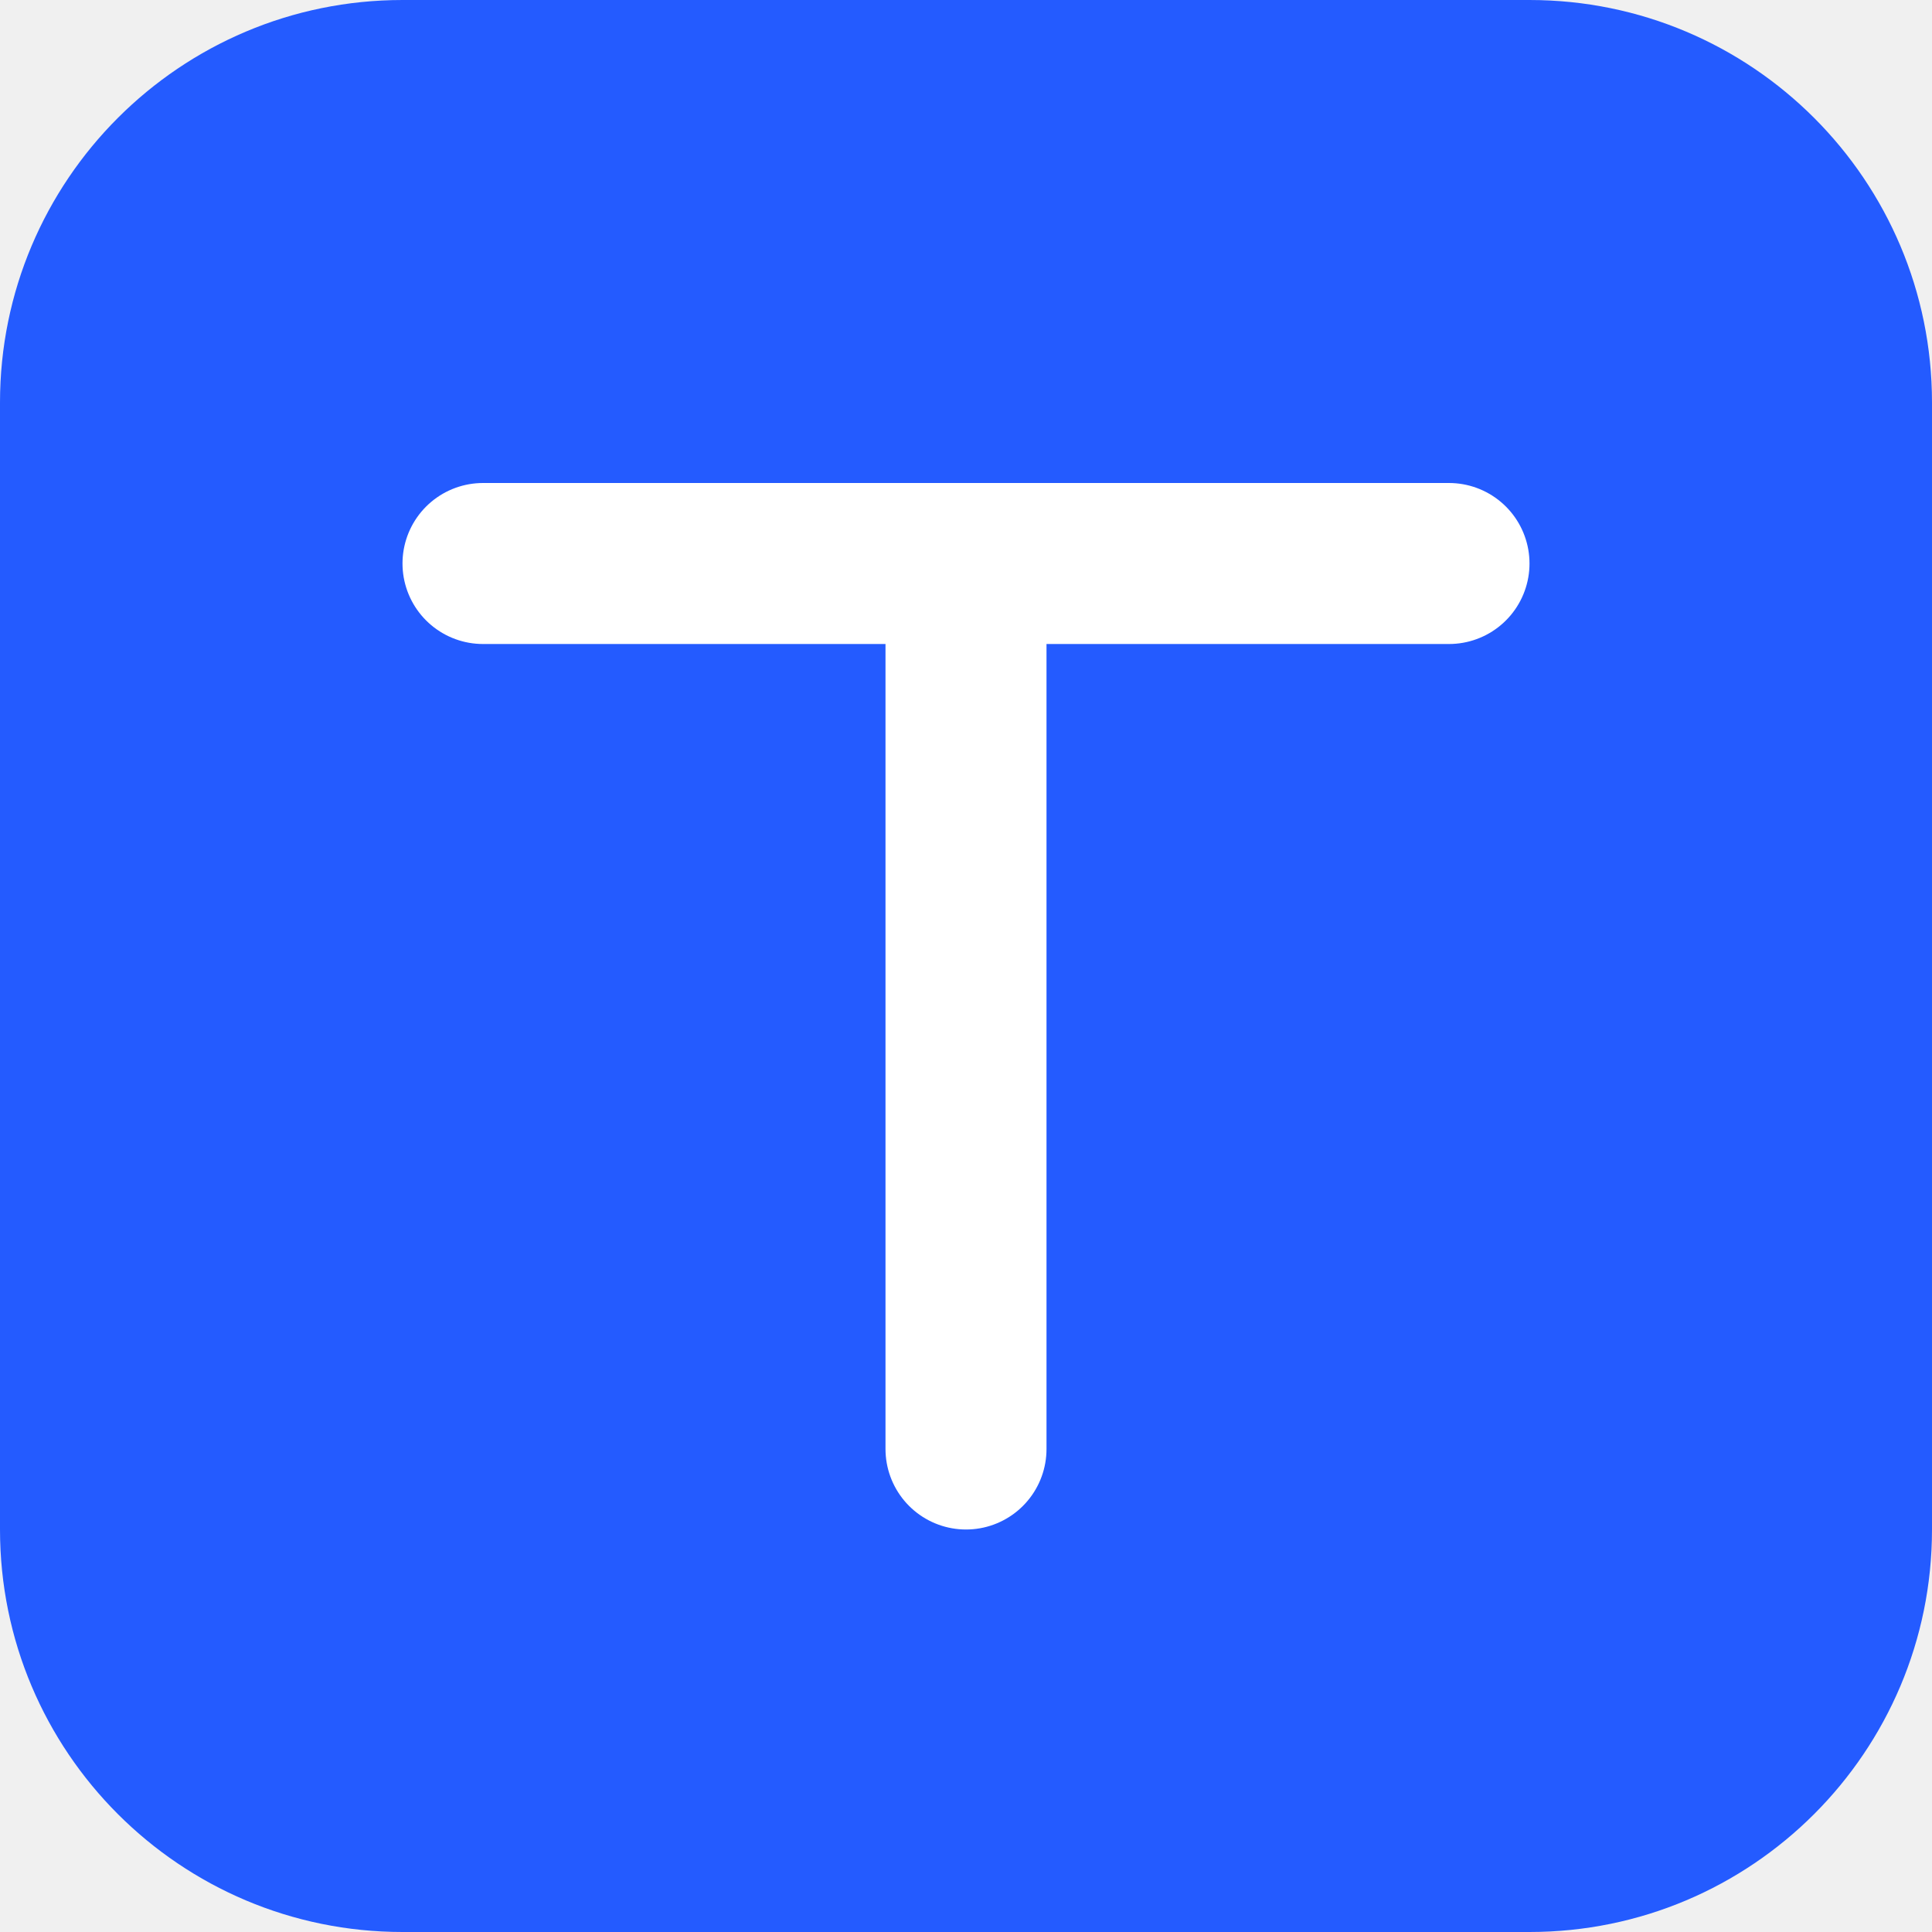
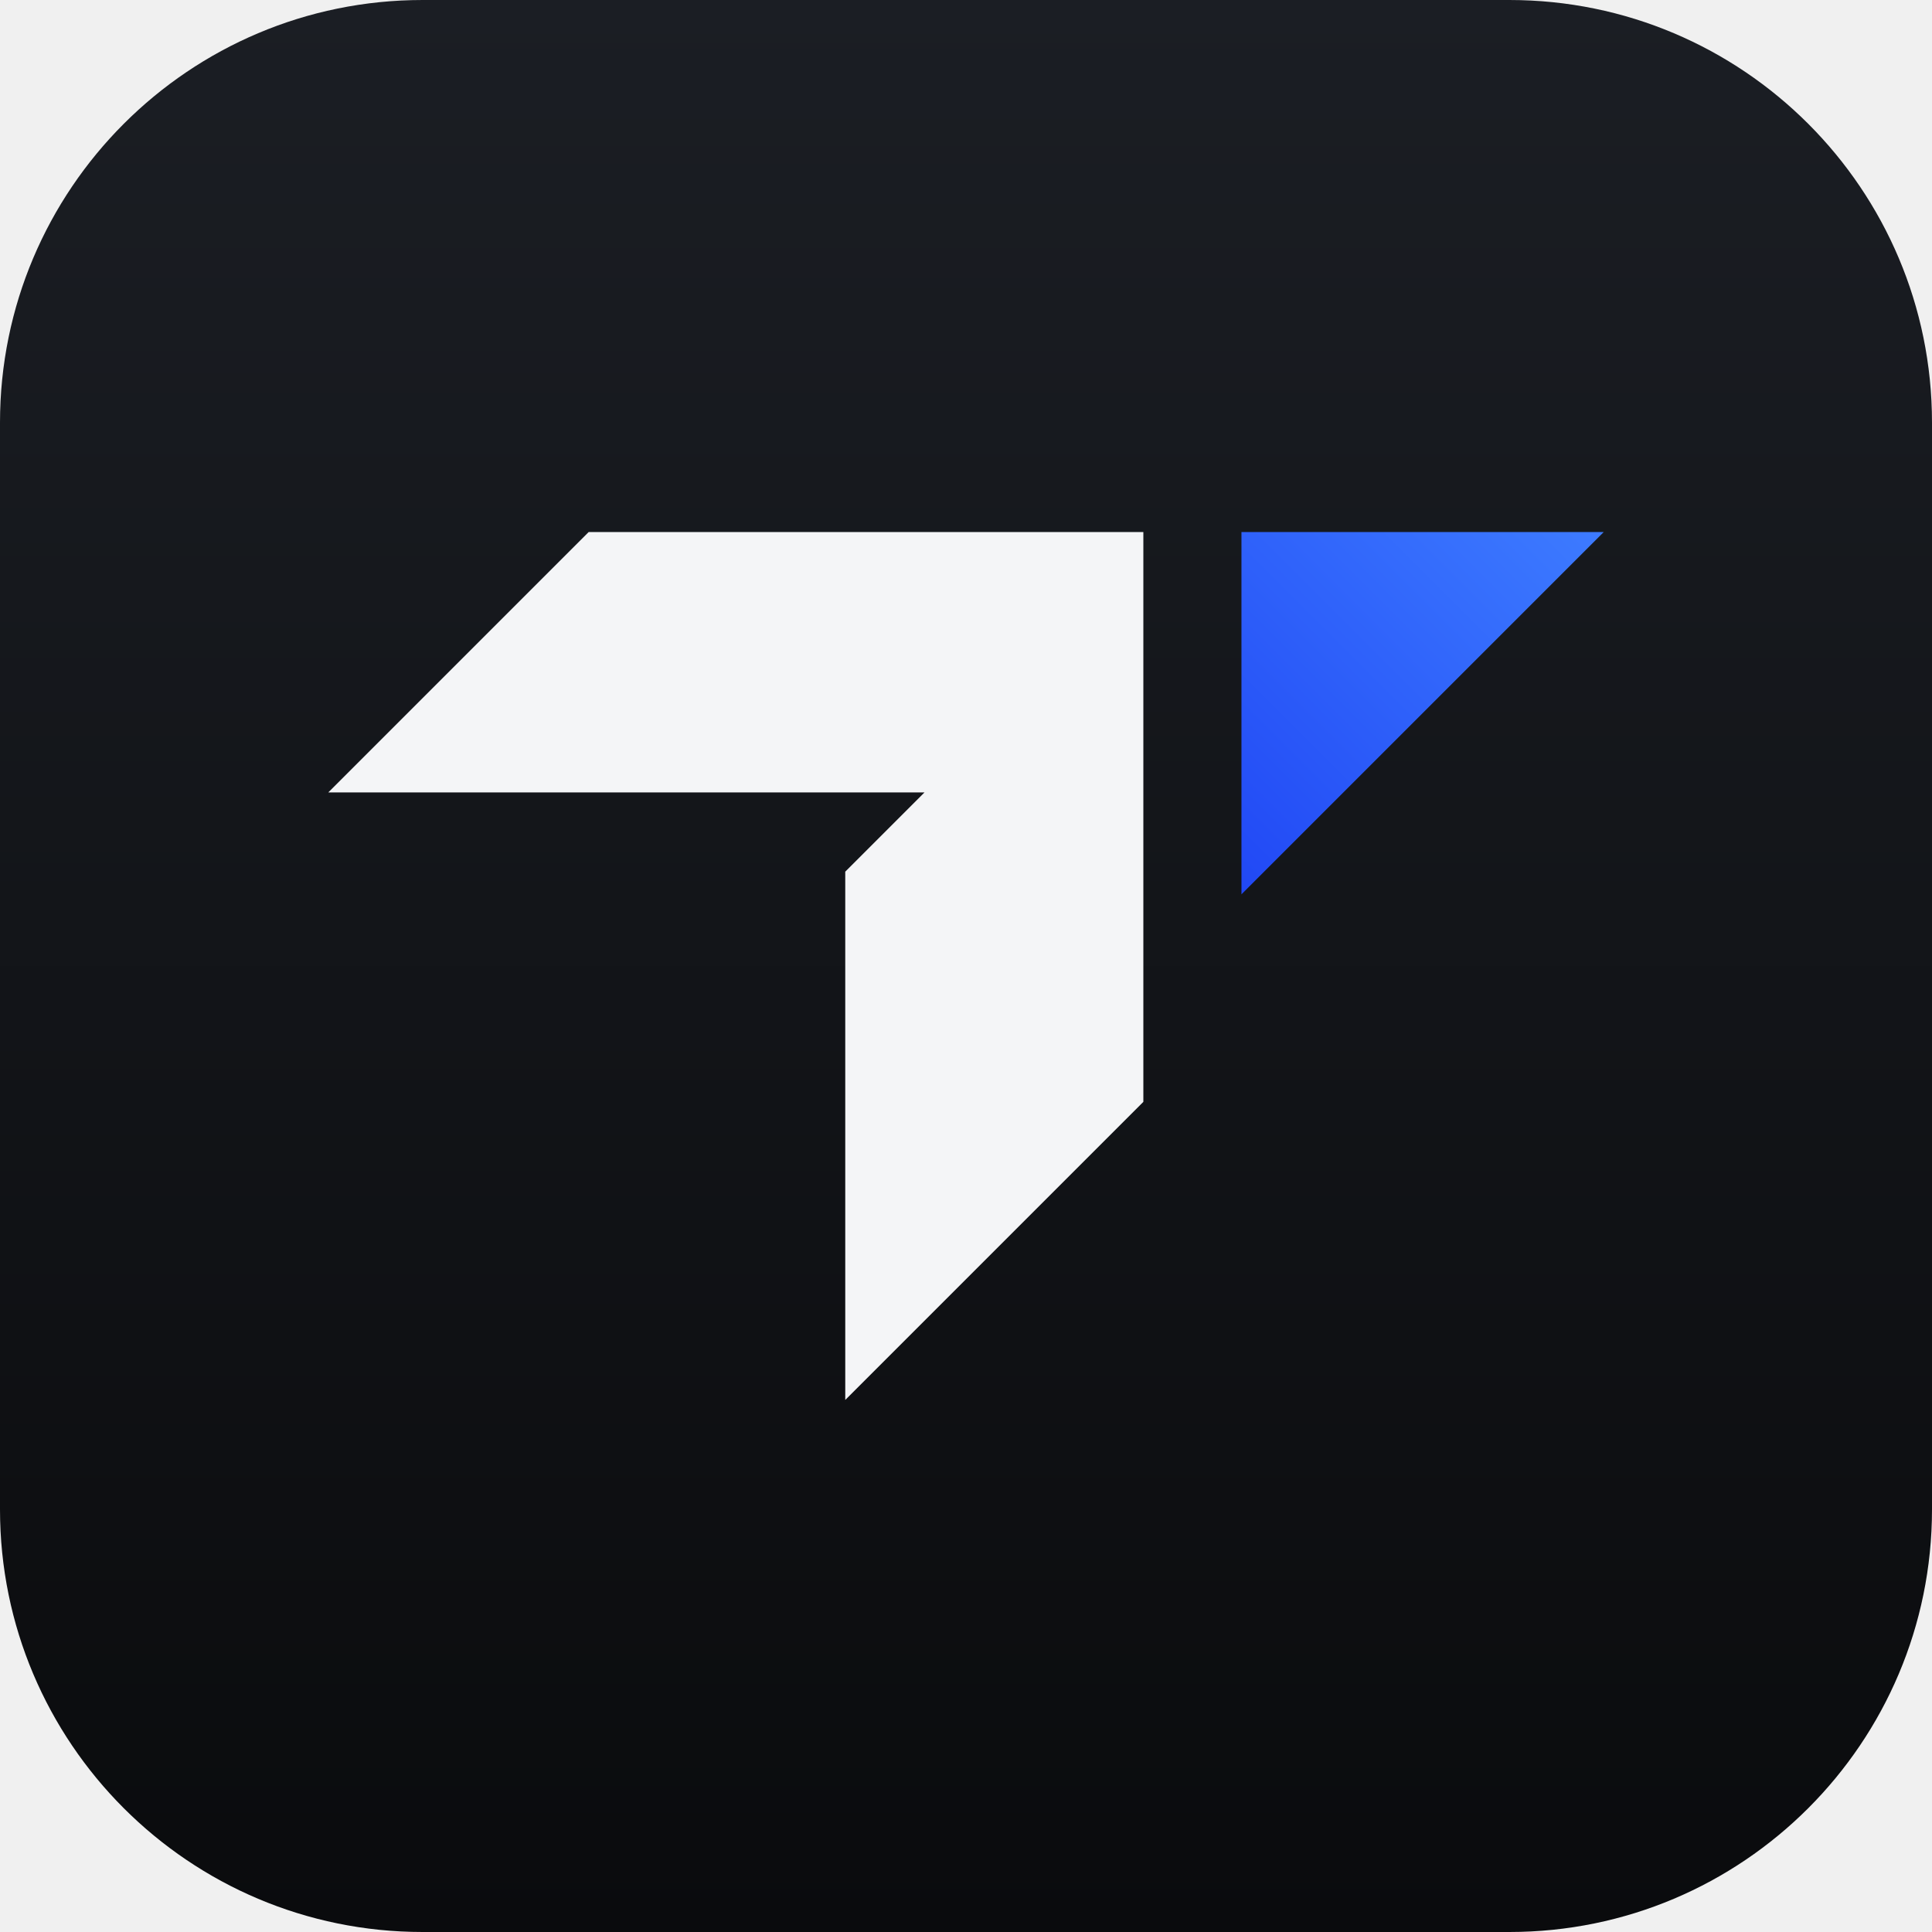
- <svg xmlns="http://www.w3.org/2000/svg" viewBox="0 0 48 48">
-   <rect width="48" height="48" rx="10" fill="#245bff" />
-   <path d="M12 14h24M24 14v22" fill="none" stroke="white" stroke-width="4" stroke-linecap="round" stroke-linejoin="round" />
+ <svg xmlns="http://www.w3.org/2000/svg" viewBox="0 0 512 512">
+   <defs>
+     <linearGradient id="bg" x1="0" y1="0" x2="0" y2="1">
+       <stop offset="0" stop-color="#1b1e24" />
+       <stop offset="1" stop-color="#0a0b0d" />
+     </linearGradient>
+     <linearGradient id="b" x1="1" y1="0" x2="0" y2="1">
+       <stop offset="0" stop-color="#3d7bff" />
+       <stop offset="1" stop-color="#2148f5" />
+     </linearGradient>
+   </defs>
+   <rect width="512" height="512" rx="112" fill="url(#bg)" />
+   <g transform="translate(86 140) scale(1)">
+     <path fill="#f4f5f7" d="M70 1H217V152L138 231V91L159 70H1Z" />
+     <path fill="url(#b)" d="M243 1H339L243 97Z" />
+   </g>
</svg>
